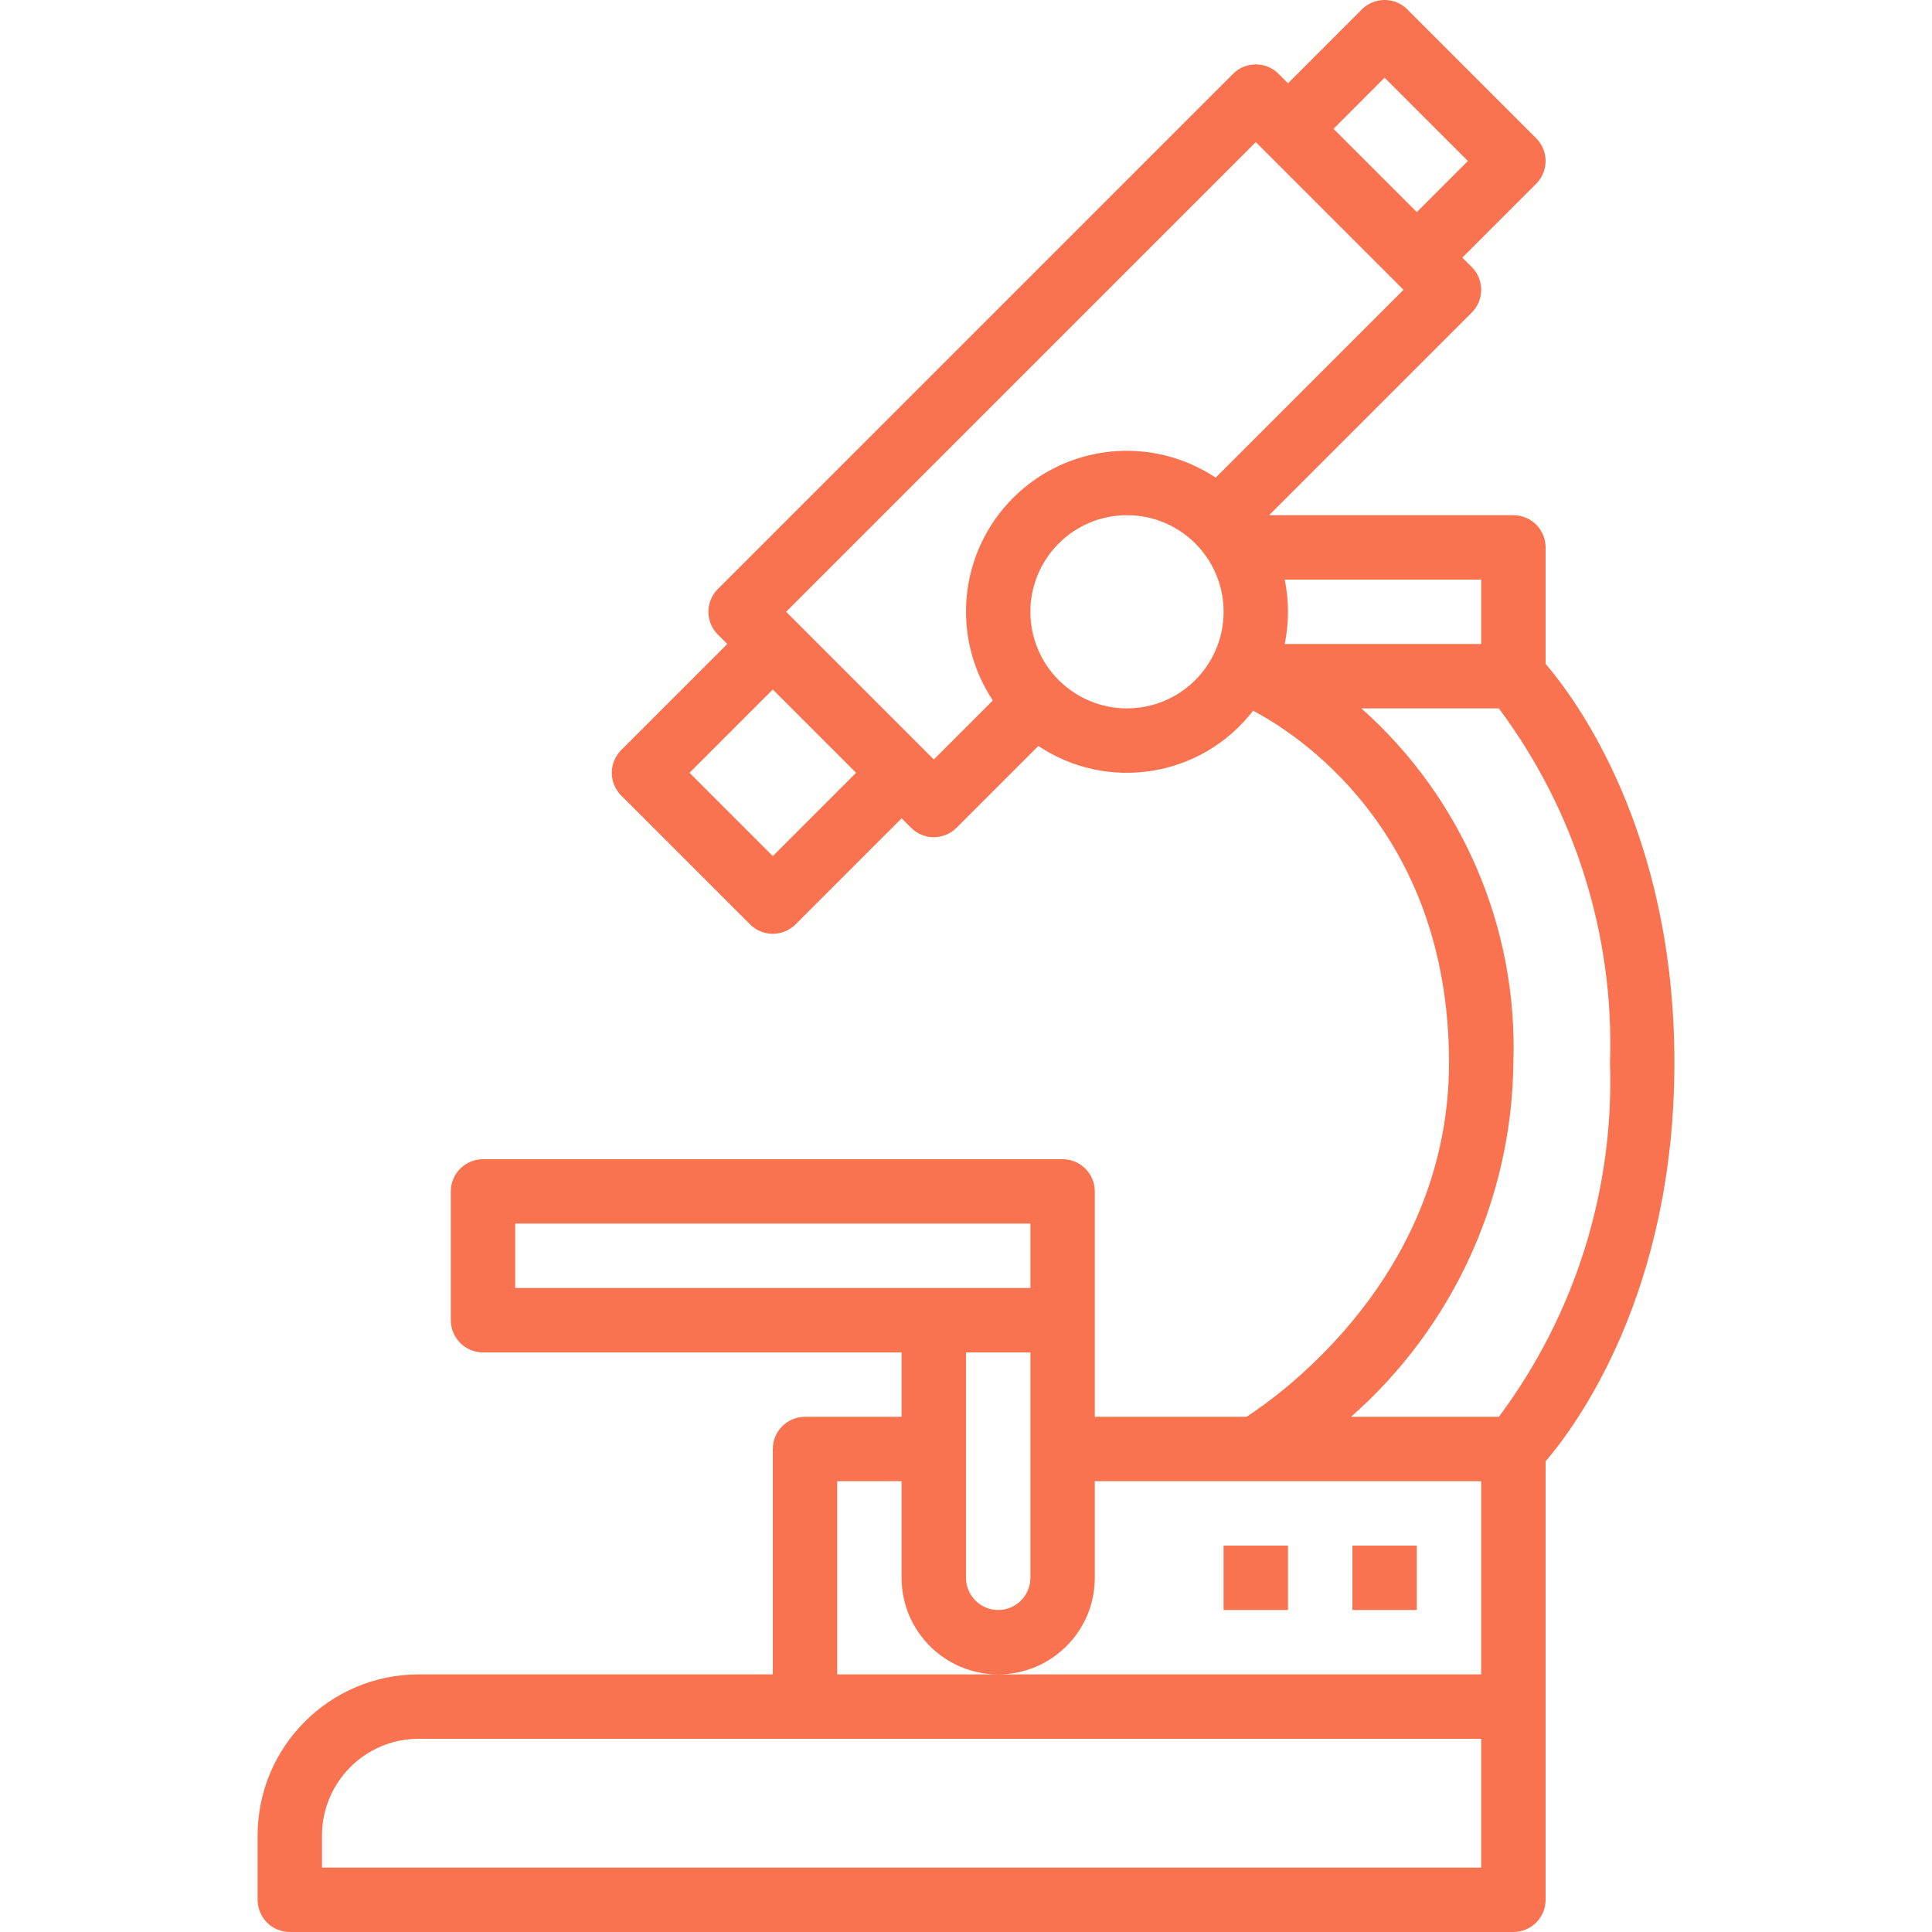
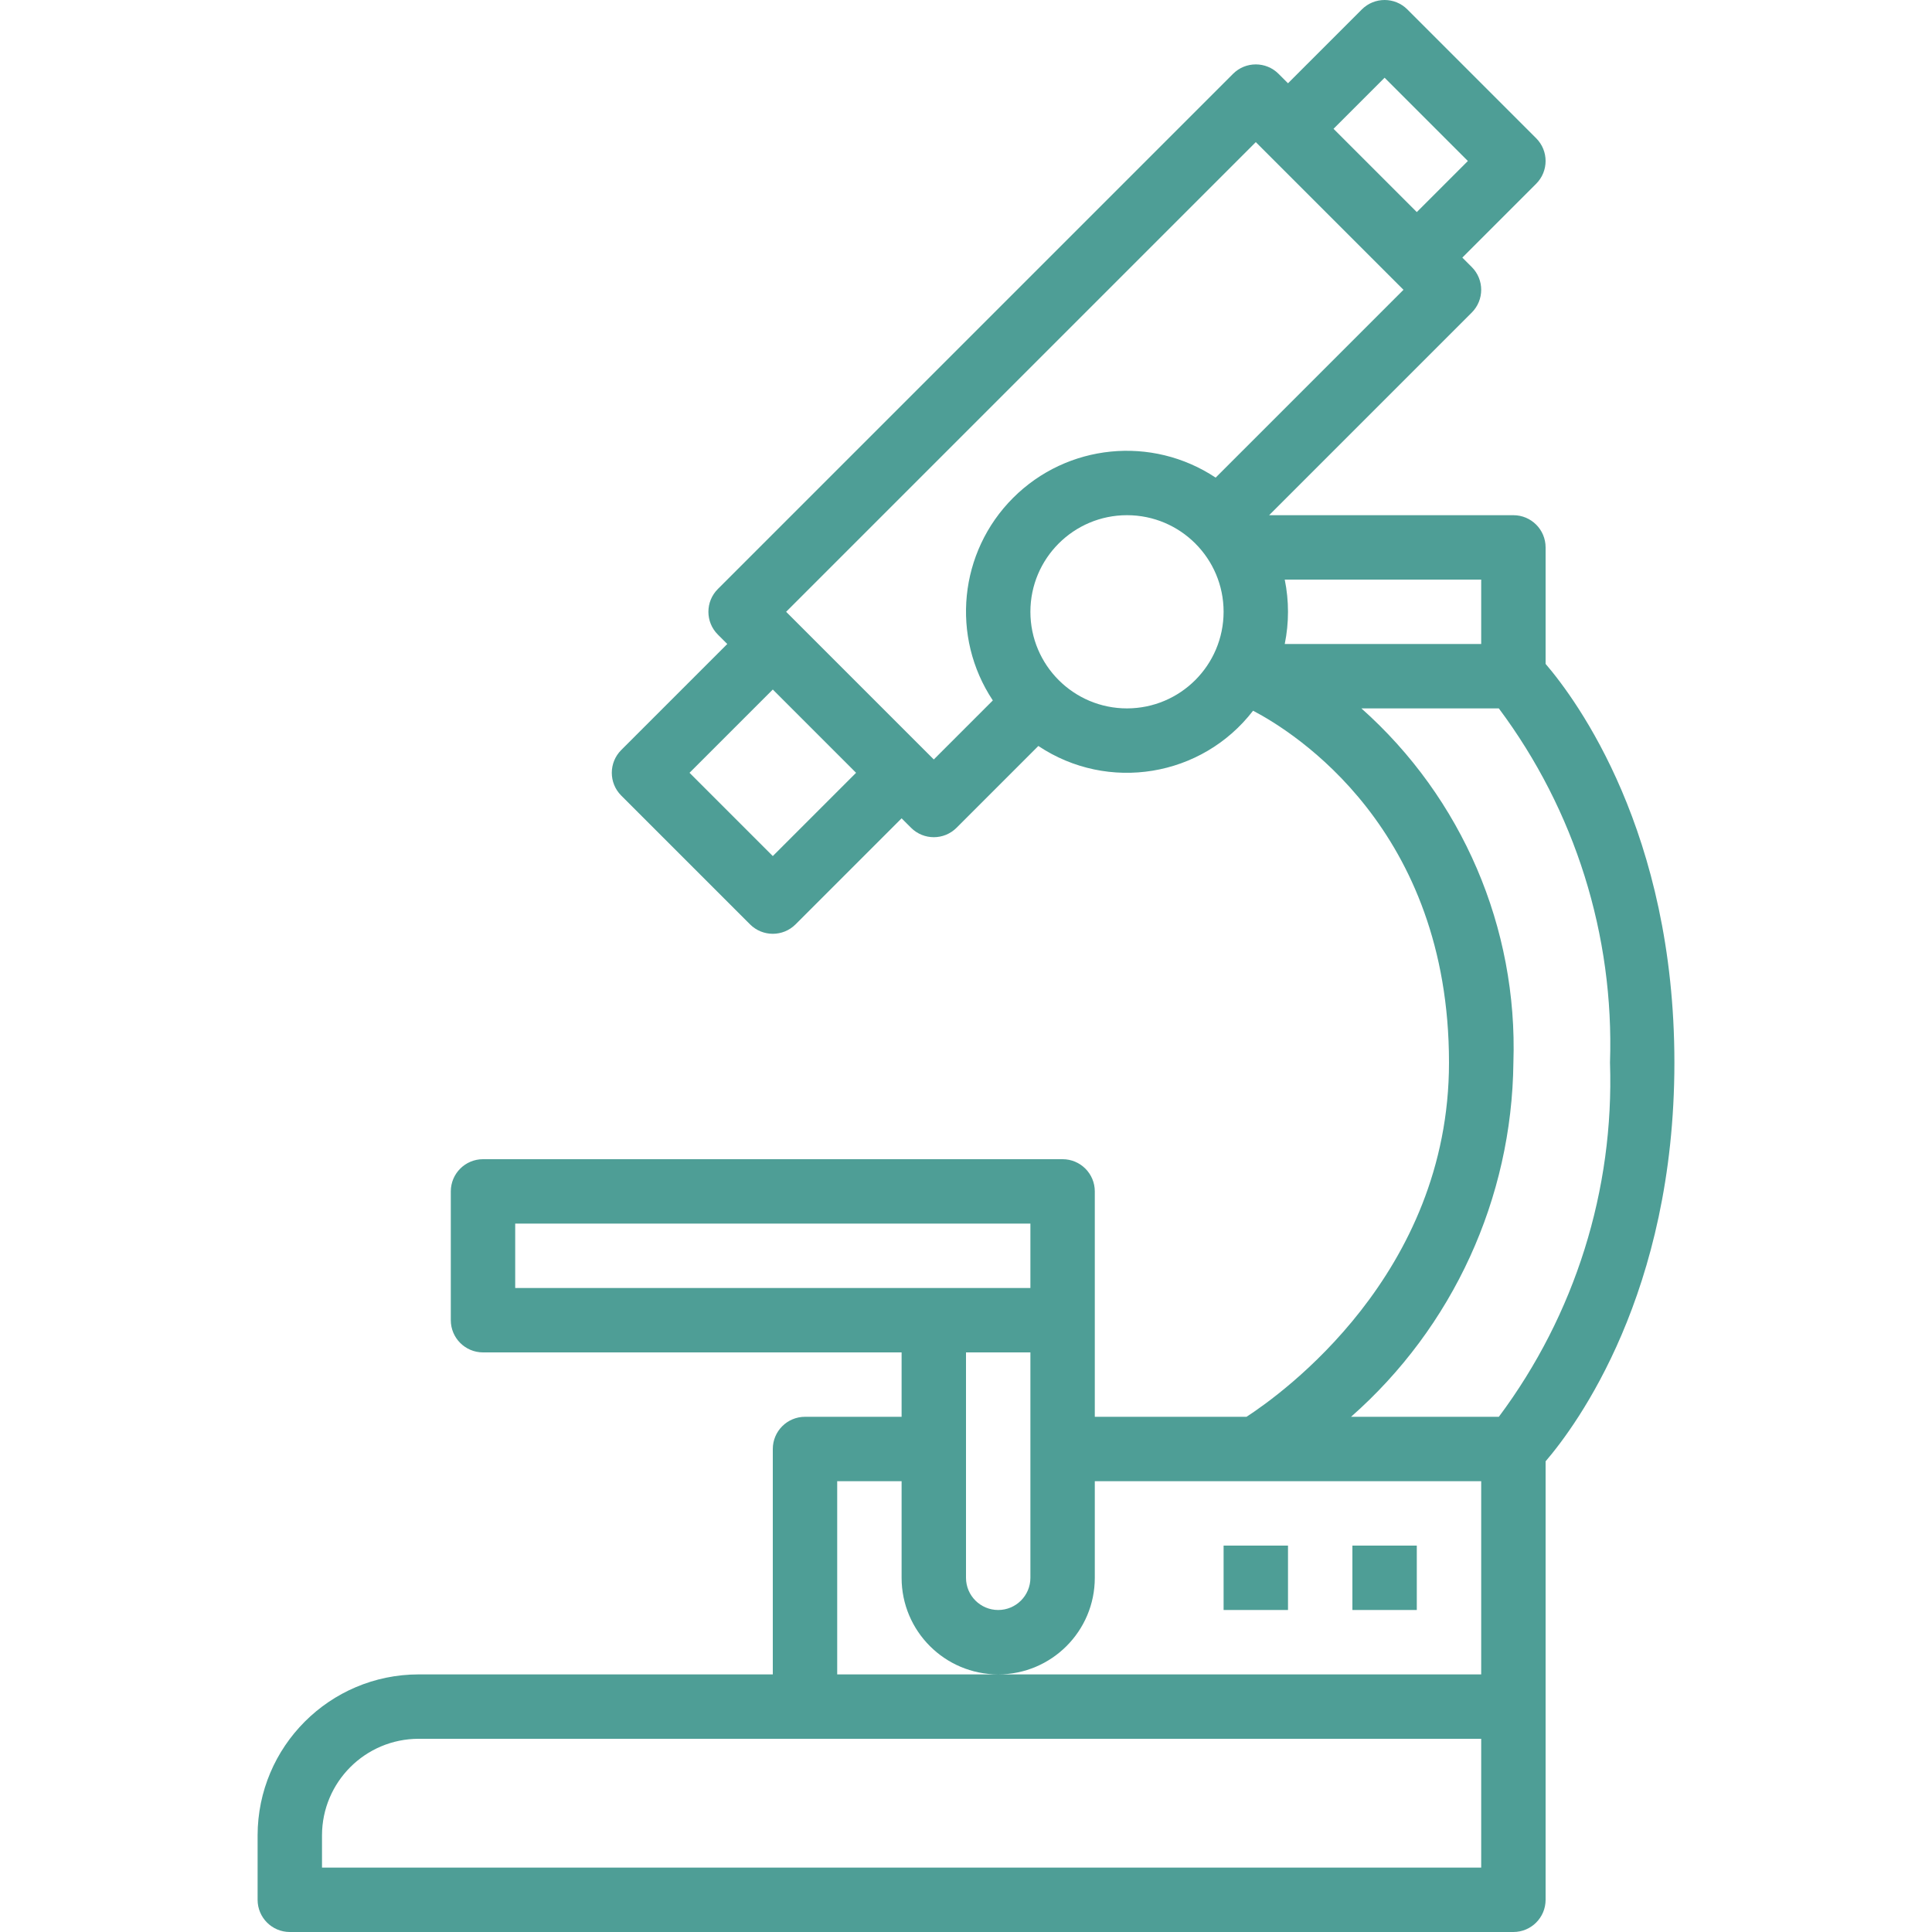
- <svg xmlns="http://www.w3.org/2000/svg" height="480pt" fill="#F97350" viewBox="-64 0 480 480.001" width="480pt">
+ <svg xmlns="http://www.w3.org/2000/svg" height="480pt" fill="#4e9e96" viewBox="-64 0 480 480.001" width="480pt">
  <path d="m8 480h304c4.418 0 8-3.582 8-8v-108.938c7.746-9.043 32-41.902 32-99.062s-24.254-90.02-32-99.059v-28.941c0-4.418-3.582-8-8-8h-60.688l50.344-50.344c3.125-3.121 3.125-8.188 0-11.312l-2.344-2.344 18.344-18.344c3.125-3.125 3.125-8.188 0-11.312l-32-32c-3.121-3.125-8.188-3.125-11.312 0l-18.344 18.344-2.344-2.344c-3.125-3.125-8.188-3.125-11.312 0l-128 128c-3.125 3.125-3.125 8.191 0 11.312l2.344 2.344-26.344 26.344c-3.125 3.125-3.125 8.191 0 11.312l32 32c3.125 3.125 8.188 3.125 11.312 0l26.344-26.344 2.344 2.344c3.125 3.125 8.191 3.125 11.312 0l20.32-20.32c17.32 11.562 40.637 7.734 53.348-8.762 10.293 5.395 48.676 29.406 48.676 87.426 0 52.605-41.625 82.367-50.305 88h-37.695v-56c0-4.418-3.582-8-8-8h-144c-4.418 0-8 3.582-8 8v32c0 4.418 3.582 8 8 8h104v16h-24c-4.418 0-8 3.582-8 8v56h-88c-22.082.027-39.973 17.922-40 40v16c0 4.418 3.582 8 8 8zm272-460.688 20.688 20.688-12.688 12.688-20.688-20.688zm-152 193.375-20.688-20.688 20.688-20.688 20.688 20.688zm88-36.688c-13.254 0-24-10.746-24-24s10.746-24 24-24 24 10.746 24 24c-.016 13.25-10.75 23.984-24 24zm22.023-57.336c-15.836-10.512-36.887-8.406-50.324 5.035-13.441 13.438-15.547 34.488-5.035 50.324l-14.664 14.664-36.688-36.688 116.688-116.688 36.688 36.688zm17.168 41.336c1.078-5.277 1.078-10.719 0-16h48.809v16zm56.809 104c1.117-33.488-12.723-65.738-37.766-88h34.145c18.934 25.344 28.676 56.383 27.621 88 1.055 31.617-8.688 62.656-27.617 88h-36.719c25.32-22.285 39.98-54.273 40.336-88zm-248 56v-16h128v16zm128 16v56c0 4.418-3.582 8-8 8s-8-3.582-8-8v-56zm-48 32h16v24c0 13.254 10.746 24 24 24s24-10.746 24-24v-24h96v48h-160zm-128 88c.016-13.25 10.75-23.984 24-24h264v32h-288zm0 0" />
  <path d="m272 384h16v16h-16zm0 0" />
  <path d="m240 384h16v16h-16zm0 0" />
</svg>
